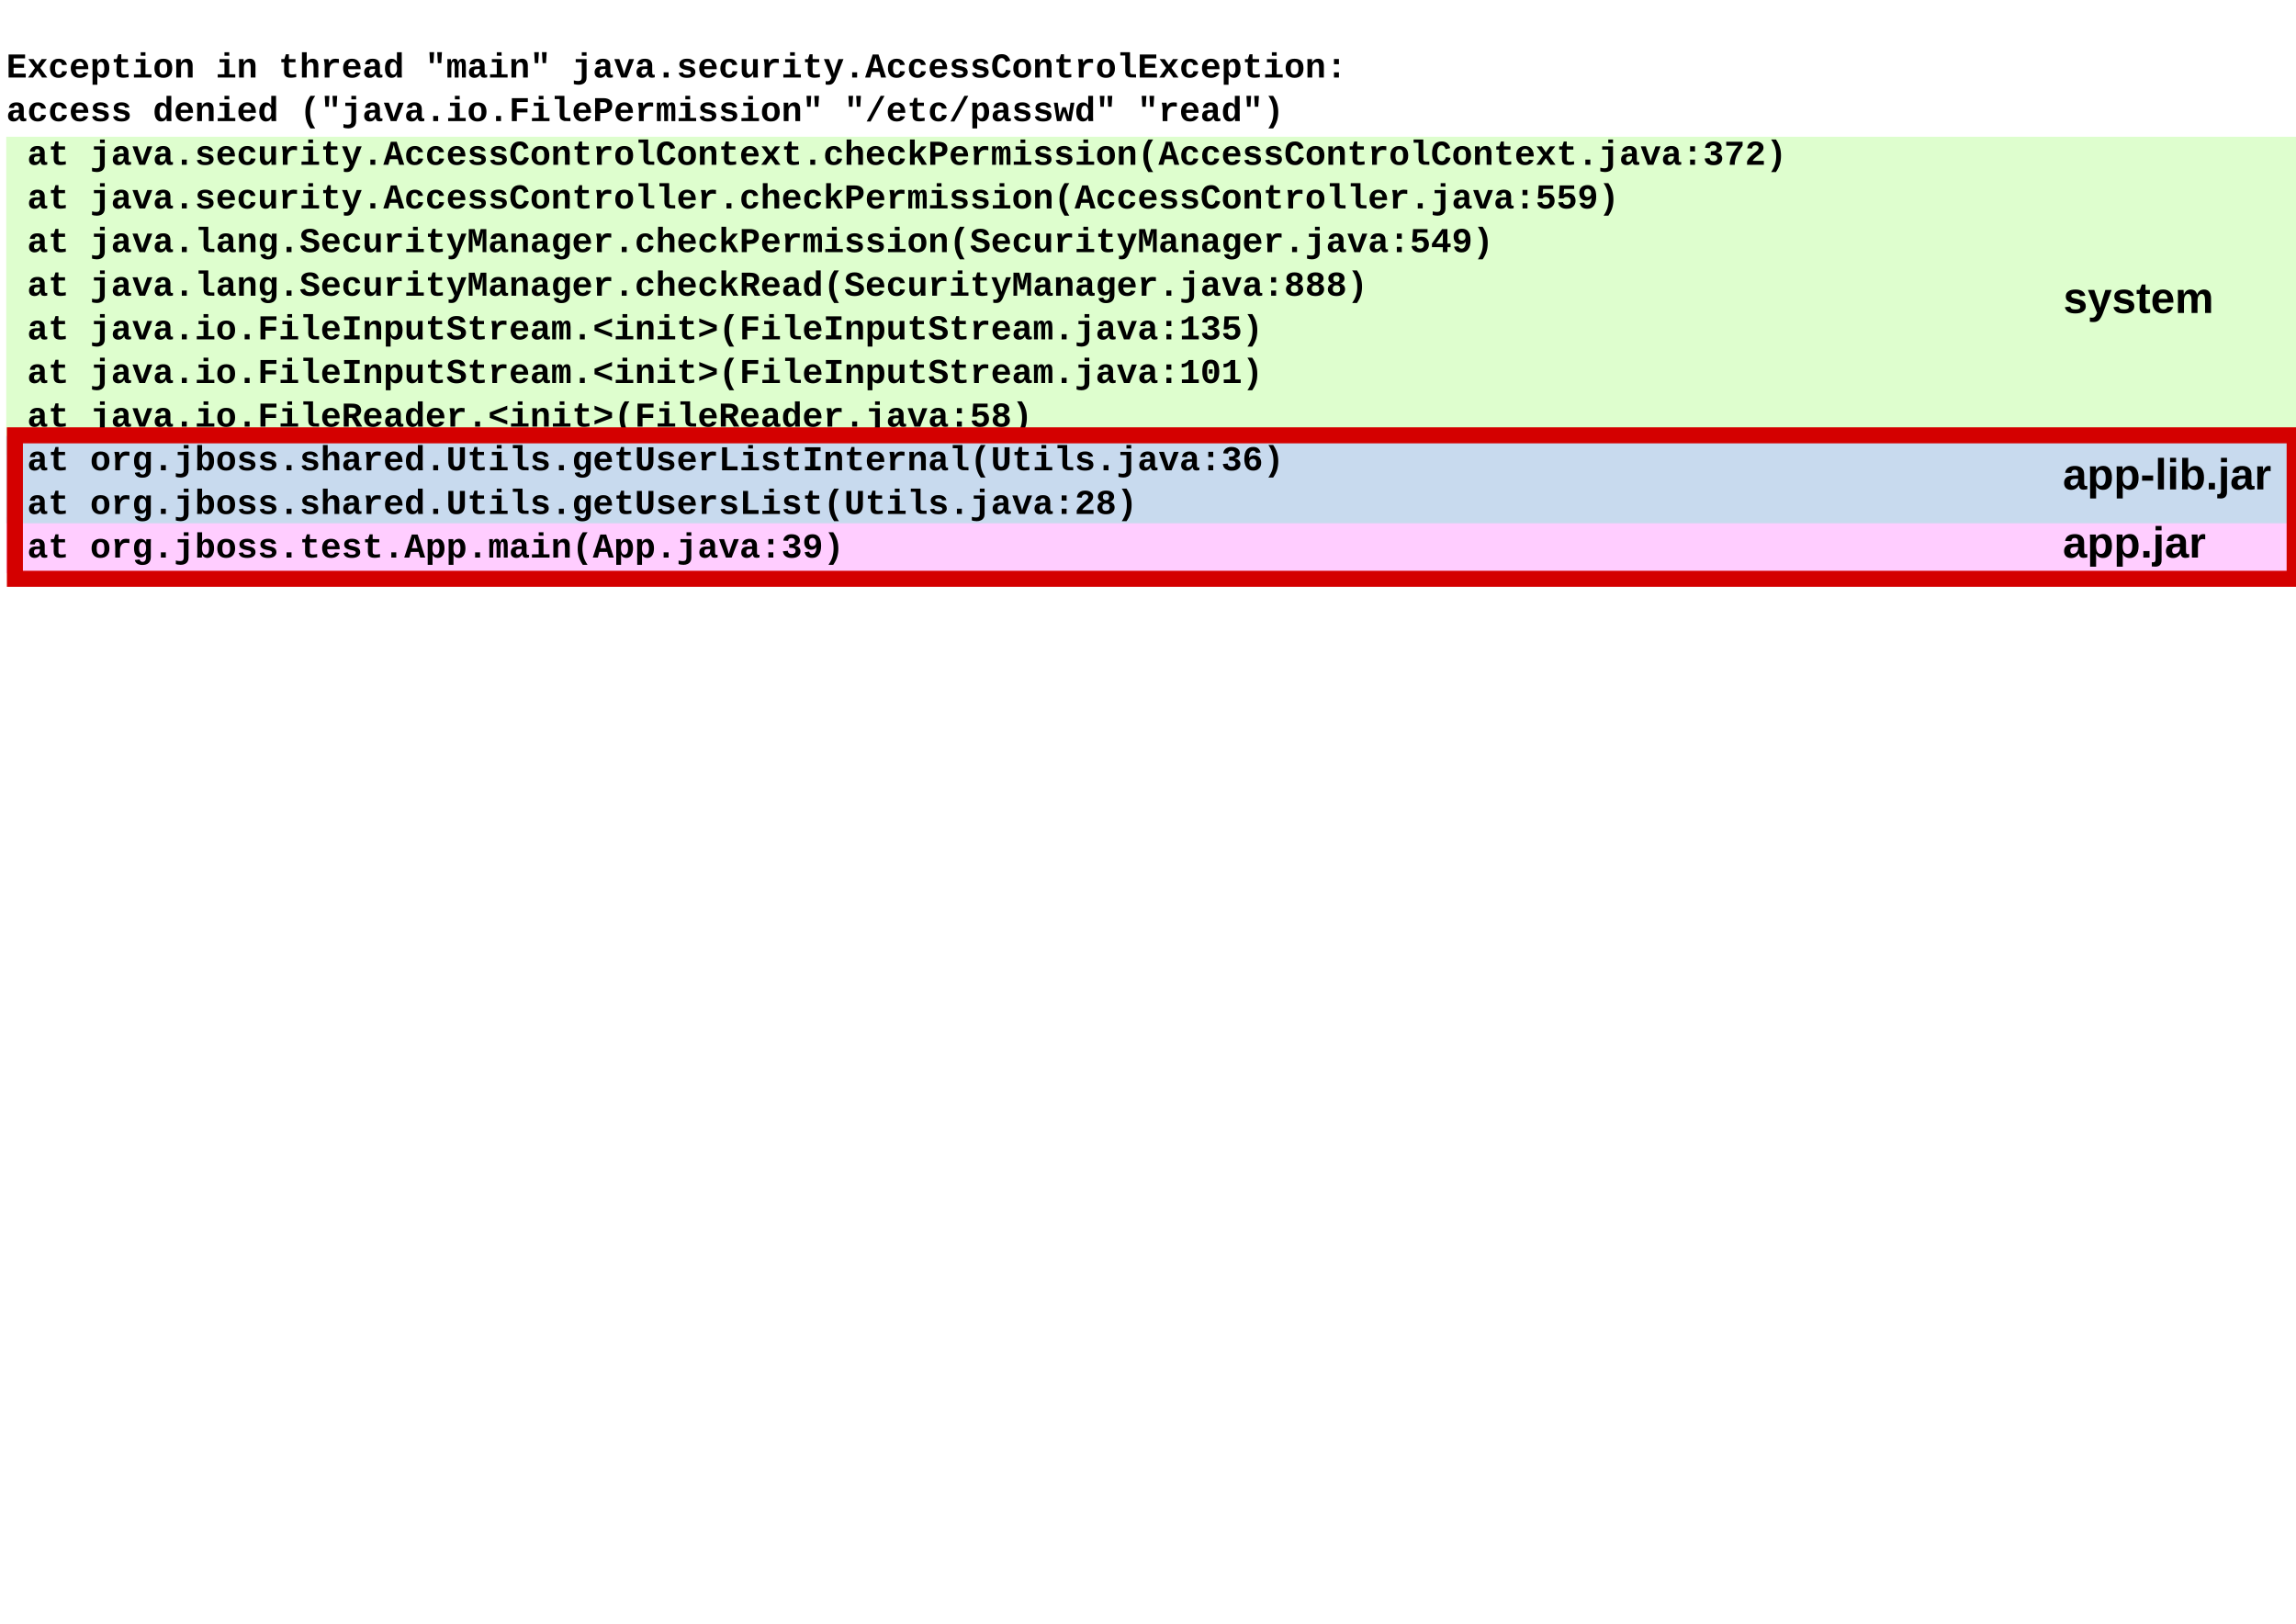
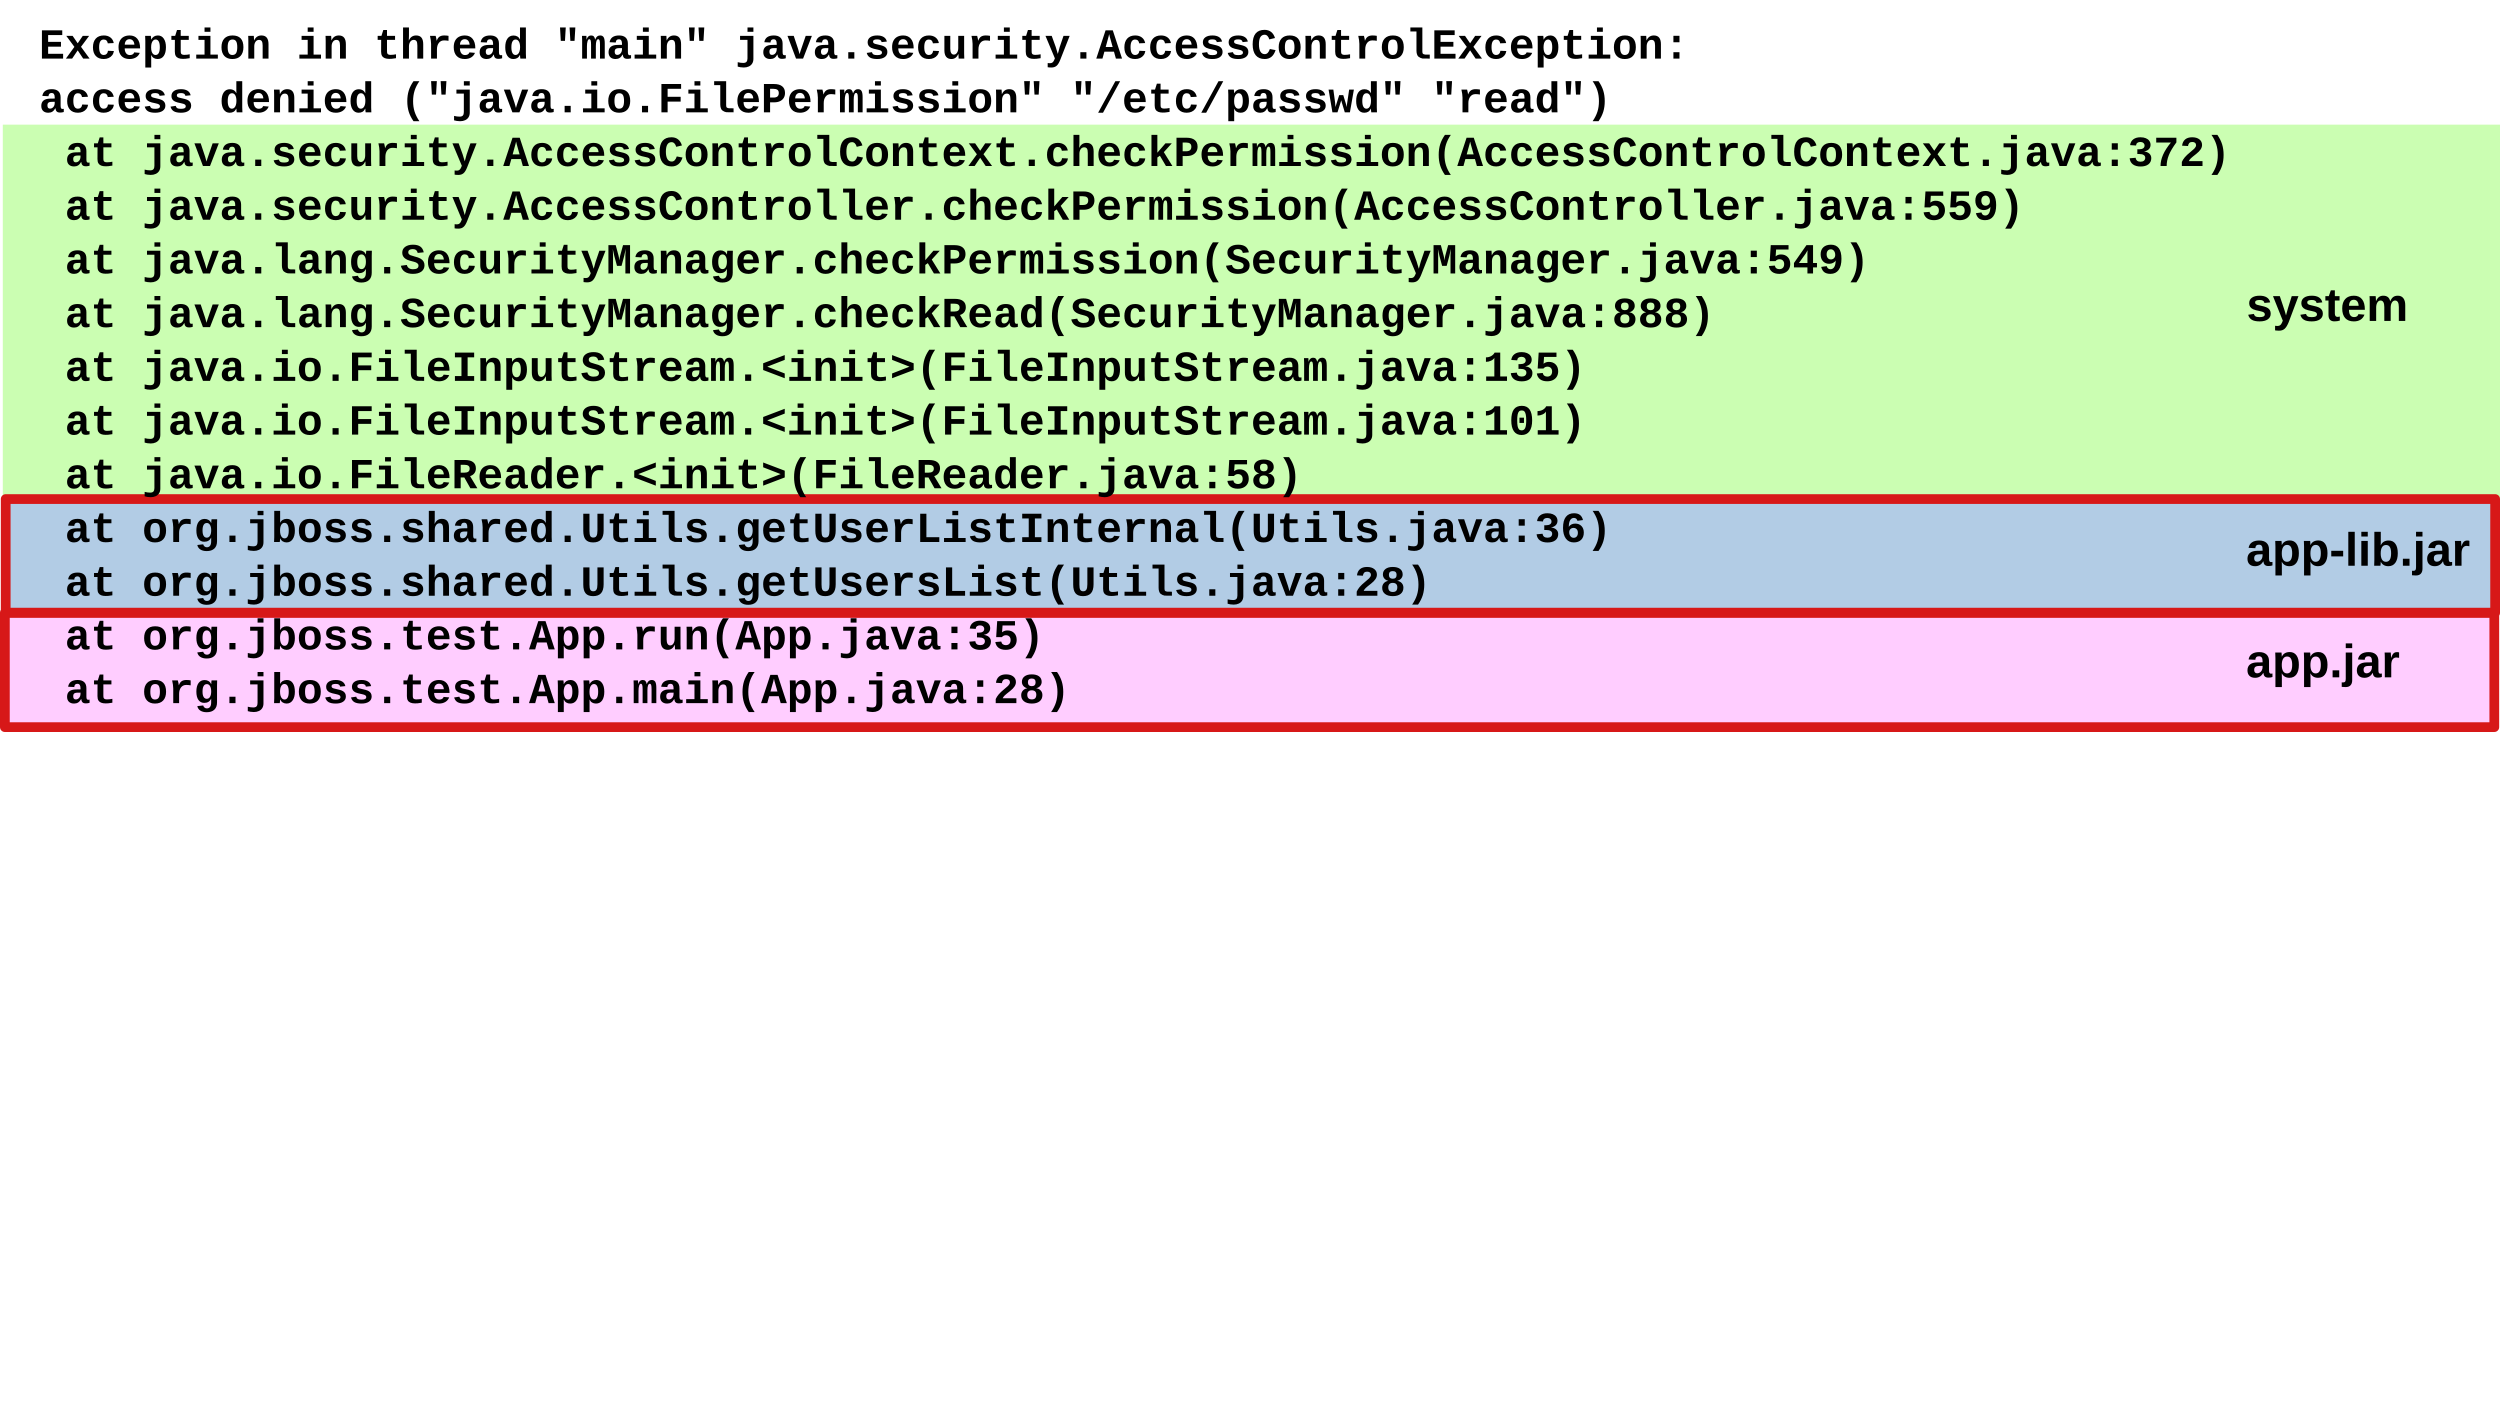
- <svg xmlns="http://www.w3.org/2000/svg" version="1.1" id="svg2" height="744.094" width="1052.362">
+ <svg xmlns="http://www.w3.org/2000/svg" version="1.1" id="svg2" height="720" width="1280">
  <defs id="defs3" />
-   <g id="layer1" transform="translate(0,-308.2682)" style="display:none">
-     <rect style="fill:#ff9bff" id="rect3038-1" width="1051.429" height="25.714" x="2.857" y="545.219" />
-     <rect style="fill:#98fc66" id="rect3038-2" width="1051.429" height="145.714" x="2.857" y="370.934" />
-     <rect style="fill:#6699cc" id="rect3038" width="1051.429" height="40" x="2.857" y="508.076" />
-     <text xml:space="preserve" style="font-size:16px;font-style:normal;font-variant:normal;font-weight:bold;font-stretch:normal;line-height:125%;letter-spacing:0px;word-spacing:0px;fill:#000000;fill-opacity:1;stroke:none;font-family:Courier New;-inkscape-font-specification:Courier New Bold" x="2.857" y="343.791" id="text2984">
-       <tspan x="2.857" y="343.791" id="tspan3821">Exception in thread "main" java.security.AccessControlException:</tspan>
-       <tspan x="2.857" y="363.791" id="tspan4019">access denied ("java.io.FilePermission" "/etc/passwd" "read")</tspan>
-       <tspan x="2.857" y="383.791" id="tspan3997"> at java.security.AccessControlContext.checkPermission(AccessControlContext.java:372)</tspan>
-       <tspan x="2.857" y="403.791" id="tspan3999"> at java.security.AccessController.checkPermission(AccessController.java:559)</tspan>
-       <tspan x="2.857" y="423.791" id="tspan4001"> at java.lang.SecurityManager.checkPermission(SecurityManager.java:549)</tspan>
-       <tspan x="2.857" y="443.791" id="tspan4003"> at java.lang.SecurityManager.checkRead(SecurityManager.java:888)</tspan>
-       <tspan x="2.857" y="463.791" id="tspan4005"> at java.io.FileInputStream.&lt;init&gt;(FileInputStream.java:135)</tspan>
-       <tspan x="2.857" y="483.791" id="tspan4007"> at java.io.FileInputStream.&lt;init&gt;(FileInputStream.java:101)</tspan>
-       <tspan x="2.857" y="503.791" id="tspan4009"> at java.io.FileReader.&lt;init&gt;(FileReader.java:58)</tspan>
-       <tspan x="2.857" y="523.791" id="tspan4011"> at org.jboss.shared.Utils.getUserListInternal(Utils.java:36)</tspan>
-       <tspan x="2.857" y="543.791" id="tspan4013"> at org.jboss.shared.Utils.getUsersList(Utils.java:28)</tspan>
-       <tspan x="2.857" y="563.791" id="tspan4015"> at org.jboss.test.App.main(App.java:39)</tspan>
-       <tspan x="2.857" y="583.791" id="tspan4017" />
+   <g id="layer1" transform="translate(0,-332.3627)" style="display:none">
+     <rect style="fill:#ff9bff" id="rect3038-1" width="1279.575" height="61.07" x="0" y="643.578" />
+     <rect style="fill:#98fc66" id="rect3038-2" width="1278.562" height="191.171" x="1.438" y="396.188" />
+     <rect style="fill:#6699cc" id="rect3038" width="1279.575" height="58.183" x="0.425" y="587.879" />
+     <text xml:space="preserve" style="font-size:24px;font-style:normal;font-variant:normal;font-weight:bold;font-stretch:normal;line-height:125%;letter-spacing:0px;word-spacing:0px;fill:#000000;fill-opacity:1;stroke:none;font-family:Arial;-inkscape-font-specification:Arial Bold" x="1150" y="679.166" id="text2999">
+       <tspan id="tspan3001" x="1150" y="679.166">app.jar</tspan>
    </text>
-     <text xml:space="preserve" style="font-size:20px;font-style:normal;font-variant:normal;font-weight:bold;font-stretch:normal;line-height:125%;letter-spacing:0px;word-spacing:0px;fill:#000000;fill-opacity:1;stroke:none;font-family:Arial;-inkscape-font-specification:Arial Bold" x="945.475" y="563.791" id="text2999">
-       <tspan id="tspan3001" x="945.475" y="563.791">app.jar</tspan>
+     <text xml:space="preserve" style="font-size:24px;font-style:normal;font-variant:normal;font-weight:bold;font-stretch:normal;line-height:125%;letter-spacing:0px;word-spacing:0px;fill:#000000;fill-opacity:1;stroke:none;font-family:Arial;-inkscape-font-specification:Arial Bold" x="1150" y="622.024" id="text2999-8">
+       <tspan x="1150" y="622.024" id="tspan3024">app-lib.jar</tspan>
    </text>
-     <text xml:space="preserve" style="font-size:20px;font-style:normal;font-variant:normal;font-weight:bold;font-stretch:normal;line-height:125%;letter-spacing:0px;word-spacing:0px;fill:#000000;fill-opacity:1;stroke:none;font-family:Arial;-inkscape-font-specification:Arial Bold" x="945.475" y="532.559" id="text2999-8">
-       <tspan x="945.475" y="532.559" id="tspan3024">app-lib.jar</tspan>
+     <text xml:space="preserve" style="font-size:24px;font-style:normal;font-variant:normal;font-weight:bold;font-stretch:normal;line-height:125%;letter-spacing:0px;word-spacing:0px;fill:#000000;fill-opacity:1;stroke:none;font-family:Arial;-inkscape-font-specification:Arial Bold" x="1150.244" y="496.685" id="text2999-8-9">
+       <tspan x="1150.244" y="496.685" id="tspan3024-9">system</tspan>
    </text>
-     <text xml:space="preserve" style="font-size:20px;font-style:normal;font-variant:normal;font-weight:bold;font-stretch:normal;line-height:125%;letter-spacing:0px;word-spacing:0px;fill:#000000;fill-opacity:1;stroke:none;font-family:Arial;-inkscape-font-specification:Arial Bold" x="945.719" y="451.702" id="text2999-8-9">
-       <tspan x="945.719" y="451.702" id="tspan3024-9">system</tspan>
+     <text xml:space="preserve" style="font-size:22px;font-style:normal;font-variant:normal;font-weight:bold;font-stretch:normal;line-height:125%;letter-spacing:0px;word-spacing:0px;fill:#000000;fill-opacity:1;stroke:none;display:inline;font-family:Courier New;-inkscape-font-specification:Courier New Bold" x="20" y="362.363" id="text3032-7">
+       <tspan id="tspan3034-8" x="20" y="362.363">Exception in thread "main" java.security.AccessControlException: </tspan>
+       <tspan x="20" y="389.863" id="tspan3058-5">access denied ("java.io.FilePermission" "/etc/passwd" "read")</tspan>
+       <tspan x="20" y="417.363" id="tspan3036-8"> at java.security.AccessControlContext.checkPermission(AccessControlContext.java:372)</tspan>
+       <tspan x="20" y="444.863" id="tspan3038-7"> at java.security.AccessController.checkPermission(AccessController.java:559)</tspan>
+       <tspan x="20" y="472.363" id="tspan3040-4"> at java.lang.SecurityManager.checkPermission(SecurityManager.java:549)</tspan>
+       <tspan x="20" y="499.863" id="tspan3042-4"> at java.lang.SecurityManager.checkRead(SecurityManager.java:888)</tspan>
+       <tspan x="20" y="527.363" id="tspan3044-4"> at java.io.FileInputStream.&lt;init&gt;(FileInputStream.java:135)</tspan>
+       <tspan x="20" y="554.863" id="tspan3046-3"> at java.io.FileInputStream.&lt;init&gt;(FileInputStream.java:101)</tspan>
+       <tspan x="20" y="582.363" id="tspan3048-6"> at java.io.FileReader.&lt;init&gt;(FileReader.java:58)</tspan>
+       <tspan x="20" y="609.863" id="tspan3050-8"> at org.jboss.shared.Utils.getUserListInternal(Utils.java:36)</tspan>
+       <tspan x="20" y="637.363" id="tspan3052-9"> at org.jboss.shared.Utils.getUsersList(Utils.java:28)</tspan>
+       <tspan x="20" y="664.863" id="tspan3054-1"> at org.jboss.test.App.run(App.java:35)</tspan>
+       <tspan x="20" y="692.363" id="tspan3056-8"> at org.jboss.test.App.main(App.java:28)</tspan>
    </text>
  </g>
-   <g transform="translate(0,-308.2682)" id="g3005">
-     <rect y="545.219" x="2.857" height="25.714" width="1051.429" id="rect3007" style="fill:#ffcdff;fill-opacity:1" />
-     <rect y="370.934" x="2.857" height="145.714" width="1051.429" id="rect3009" style="fill:#defece;fill-opacity:1" />
-     <rect y="508.076" x="2.857" height="40" width="1051.429" id="rect3011" style="fill:#c8daee;fill-opacity:1" />
-     <text id="text3013" y="343.791" x="2.857" style="font-size:16px;font-style:normal;font-variant:normal;font-weight:bold;font-stretch:normal;line-height:125%;letter-spacing:0px;word-spacing:0px;fill:#000000;fill-opacity:1;stroke:none;font-family:Courier New;-inkscape-font-specification:Courier New Bold" xml:space="preserve">
-       <tspan id="tspan3015" y="343.791" x="2.857">Exception in thread "main" java.security.AccessControlException:</tspan>
-       <tspan id="tspan3017" y="363.791" x="2.857">access denied ("java.io.FilePermission" "/etc/passwd" "read")</tspan>
-       <tspan id="tspan3019" y="383.791" x="2.857"> at java.security.AccessControlContext.checkPermission(AccessControlContext.java:372)</tspan>
-       <tspan id="tspan3021" y="403.791" x="2.857"> at java.security.AccessController.checkPermission(AccessController.java:559)</tspan>
-       <tspan id="tspan3023" y="423.791" x="2.857"> at java.lang.SecurityManager.checkPermission(SecurityManager.java:549)</tspan>
-       <tspan id="tspan3025" y="443.791" x="2.857"> at java.lang.SecurityManager.checkRead(SecurityManager.java:888)</tspan>
-       <tspan id="tspan3027" y="463.791" x="2.857"> at java.io.FileInputStream.&lt;init&gt;(FileInputStream.java:135)</tspan>
-       <tspan id="tspan3029" y="483.791" x="2.857"> at java.io.FileInputStream.&lt;init&gt;(FileInputStream.java:101)</tspan>
-       <tspan id="tspan3031" y="503.791" x="2.857"> at java.io.FileReader.&lt;init&gt;(FileReader.java:58)</tspan>
-       <tspan id="tspan3033" y="523.791" x="2.857"> at org.jboss.shared.Utils.getUserListInternal(Utils.java:36)</tspan>
-       <tspan id="tspan3035" y="543.791" x="2.857"> at org.jboss.shared.Utils.getUsersList(Utils.java:28)</tspan>
-       <tspan id="tspan3037" y="563.791" x="2.857"> at org.jboss.test.App.main(App.java:39)</tspan>
-       <tspan id="tspan3039" y="583.791" x="2.857" />
+   <g style="display:inline" transform="translate(0,-332.3627)" id="g3539">
+     <rect y="646.103" x="2.495" height="58.549" width="1274.586" id="rect3541" style="fill:#ff9bff;fill-opacity:0.502;stroke:#d71818;stroke-width:4.99;stroke-linejoin:round;stroke-miterlimit:4;stroke-opacity:1;stroke-dasharray:none" />
+     <rect y="396.188" x="1.438" height="191.171" width="1278.562" id="rect3543" style="fill:#98fc66;fill-opacity:0.502" />
+     <rect y="587.874" x="2.919" height="58.188" width="1274.586" id="rect3545" style="fill:#6699cc;fill-opacity:0.502;stroke:#d71818;stroke-width:4.99;stroke-linejoin:round;stroke-miterlimit:4;stroke-opacity:1;stroke-dasharray:none" />
+     <text id="text3547" y="679.166" x="1150" style="font-size:24px;font-style:normal;font-variant:normal;font-weight:bold;font-stretch:normal;line-height:125%;letter-spacing:0px;word-spacing:0px;fill:#000000;fill-opacity:1;stroke:none;font-family:Arial;-inkscape-font-specification:Arial Bold" xml:space="preserve">
+       <tspan y="679.166" x="1150" id="tspan3549">app.jar</tspan>
    </text>
-     <text id="text3041" y="563.791" x="945.475" style="font-size:20px;font-style:normal;font-variant:normal;font-weight:bold;font-stretch:normal;line-height:125%;letter-spacing:0px;word-spacing:0px;fill:#000000;fill-opacity:1;stroke:none;font-family:Arial;-inkscape-font-specification:Arial Bold" xml:space="preserve">
-       <tspan y="563.791" x="945.475" id="tspan3043">app.jar</tspan>
+     <text id="text3551" y="622.024" x="1150" style="font-size:24px;font-style:normal;font-variant:normal;font-weight:bold;font-stretch:normal;line-height:125%;letter-spacing:0px;word-spacing:0px;fill:#000000;fill-opacity:1;stroke:none;font-family:Arial;-inkscape-font-specification:Arial Bold" xml:space="preserve">
+       <tspan id="tspan3553" y="622.024" x="1150">app-lib.jar</tspan>
    </text>
-     <text id="text3045" y="532.559" x="945.475" style="font-size:20px;font-style:normal;font-variant:normal;font-weight:bold;font-stretch:normal;line-height:125%;letter-spacing:0px;word-spacing:0px;fill:#000000;fill-opacity:1;stroke:none;font-family:Arial;-inkscape-font-specification:Arial Bold" xml:space="preserve">
-       <tspan id="tspan3047" y="532.559" x="945.475">app-lib.jar</tspan>
+     <text id="text3555" y="496.685" x="1150.244" style="font-size:24px;font-style:normal;font-variant:normal;font-weight:bold;font-stretch:normal;line-height:125%;letter-spacing:0px;word-spacing:0px;fill:#000000;fill-opacity:1;stroke:none;font-family:Arial;-inkscape-font-specification:Arial Bold" xml:space="preserve">
+       <tspan id="tspan3557" y="496.685" x="1150.244">system</tspan>
    </text>
-     <text id="text3049" y="451.702" x="945.719" style="font-size:20px;font-style:normal;font-variant:normal;font-weight:bold;font-stretch:normal;line-height:125%;letter-spacing:0px;word-spacing:0px;fill:#000000;fill-opacity:1;stroke:none;font-family:Arial;-inkscape-font-specification:Arial Bold" xml:space="preserve">
-       <tspan id="tspan3051" y="451.702" x="945.719">system</tspan>
+     <text id="text3559" y="362.363" x="20" style="font-size:22px;font-style:normal;font-variant:normal;font-weight:bold;font-stretch:normal;line-height:125%;letter-spacing:0px;word-spacing:0px;fill:#000000;fill-opacity:1;stroke:none;display:inline;font-family:Courier New;-inkscape-font-specification:Courier New Bold" xml:space="preserve">
+       <tspan y="362.363" x="20" id="tspan3561">Exception in thread "main" java.security.AccessControlException: </tspan>
+       <tspan id="tspan3563" y="389.863" x="20">access denied ("java.io.FilePermission" "/etc/passwd" "read")</tspan>
+       <tspan id="tspan3565" y="417.363" x="20"> at java.security.AccessControlContext.checkPermission(AccessControlContext.java:372)</tspan>
+       <tspan id="tspan3567" y="444.863" x="20"> at java.security.AccessController.checkPermission(AccessController.java:559)</tspan>
+       <tspan id="tspan3569" y="472.363" x="20"> at java.lang.SecurityManager.checkPermission(SecurityManager.java:549)</tspan>
+       <tspan id="tspan3571" y="499.863" x="20"> at java.lang.SecurityManager.checkRead(SecurityManager.java:888)</tspan>
+       <tspan id="tspan3573" y="527.363" x="20"> at java.io.FileInputStream.&lt;init&gt;(FileInputStream.java:135)</tspan>
+       <tspan id="tspan3575" y="554.863" x="20"> at java.io.FileInputStream.&lt;init&gt;(FileInputStream.java:101)</tspan>
+       <tspan id="tspan3577" y="582.363" x="20"> at java.io.FileReader.&lt;init&gt;(FileReader.java:58)</tspan>
+       <tspan id="tspan3579" y="609.863" x="20"> at org.jboss.shared.Utils.getUserListInternal(Utils.java:36)</tspan>
+       <tspan id="tspan3581" y="637.363" x="20"> at org.jboss.shared.Utils.getUsersList(Utils.java:28)</tspan>
+       <tspan id="tspan3583" y="664.863" x="20"> at org.jboss.test.App.run(App.java:35)</tspan>
+       <tspan id="tspan3585" y="692.363" x="20"> at org.jboss.test.App.main(App.java:28)</tspan>
    </text>
-     <rect style="fill:#d40000;fill-opacity:0;stroke:#d40000;stroke-width:7.343;stroke-miterlimit:4;stroke-opacity:1;stroke-dasharray:none" id="rect3821" width="1044.912" height="65.749" x="6.83" y="507.763" />
  </g>
</svg>
